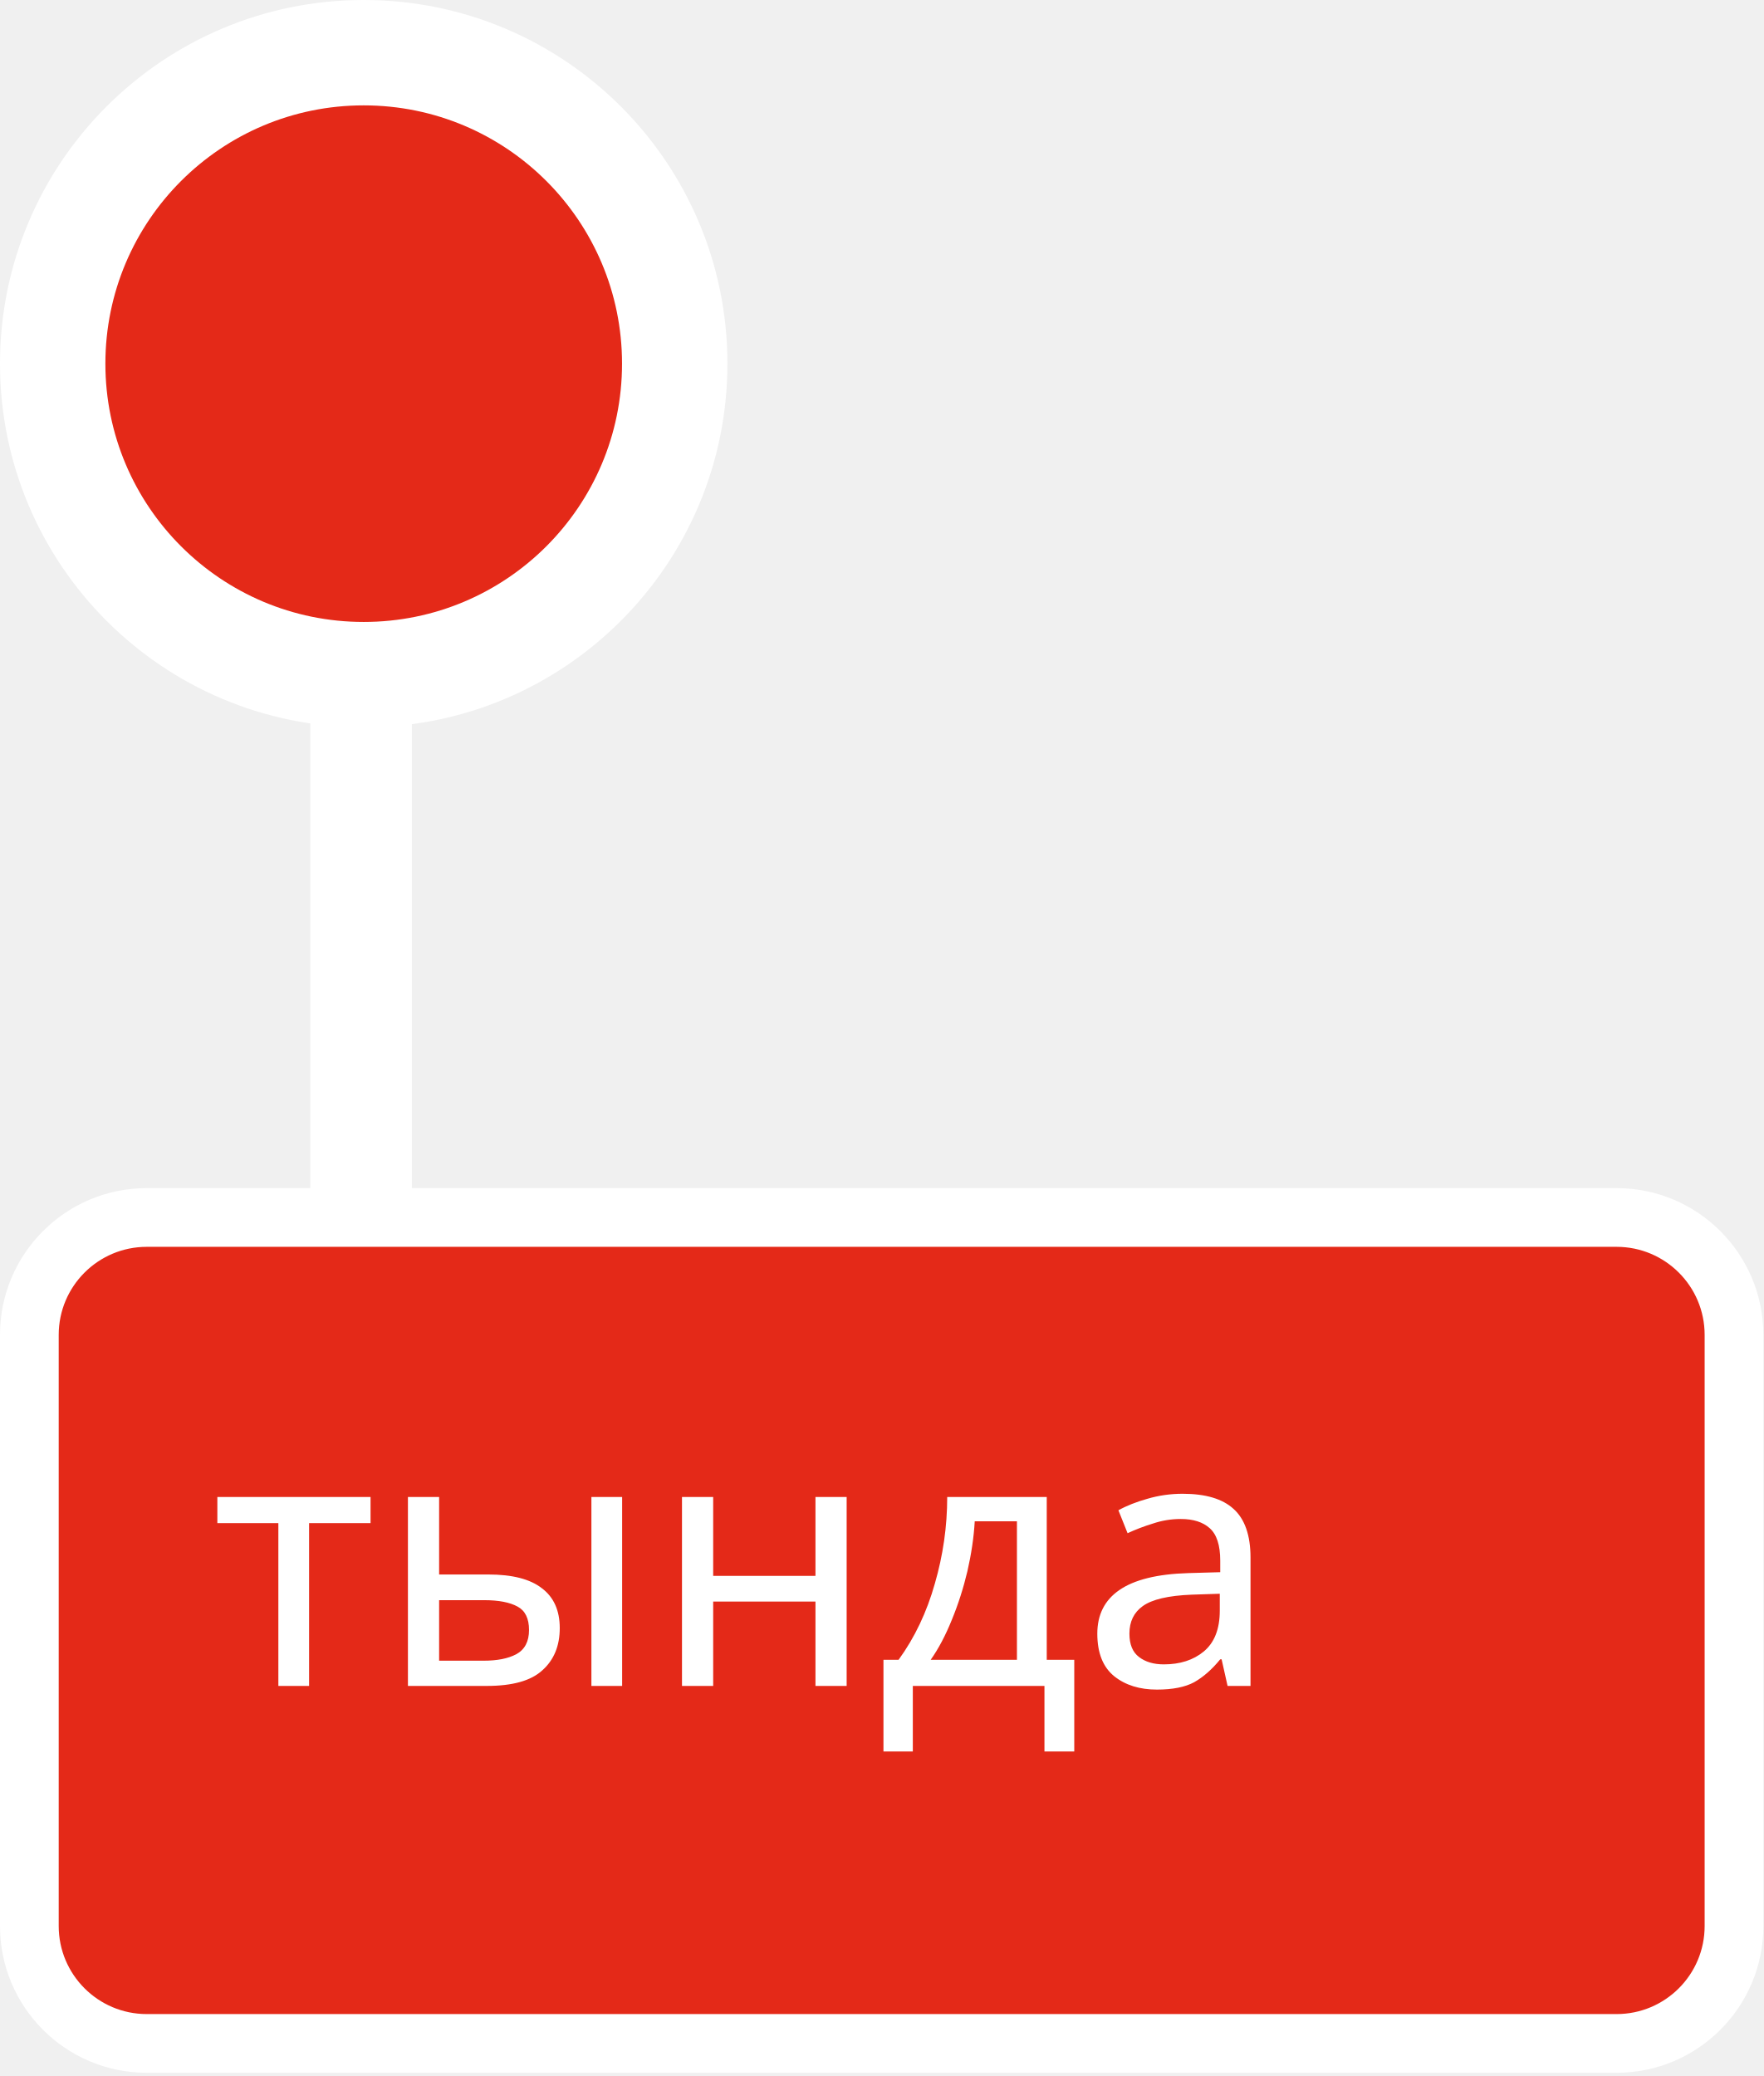
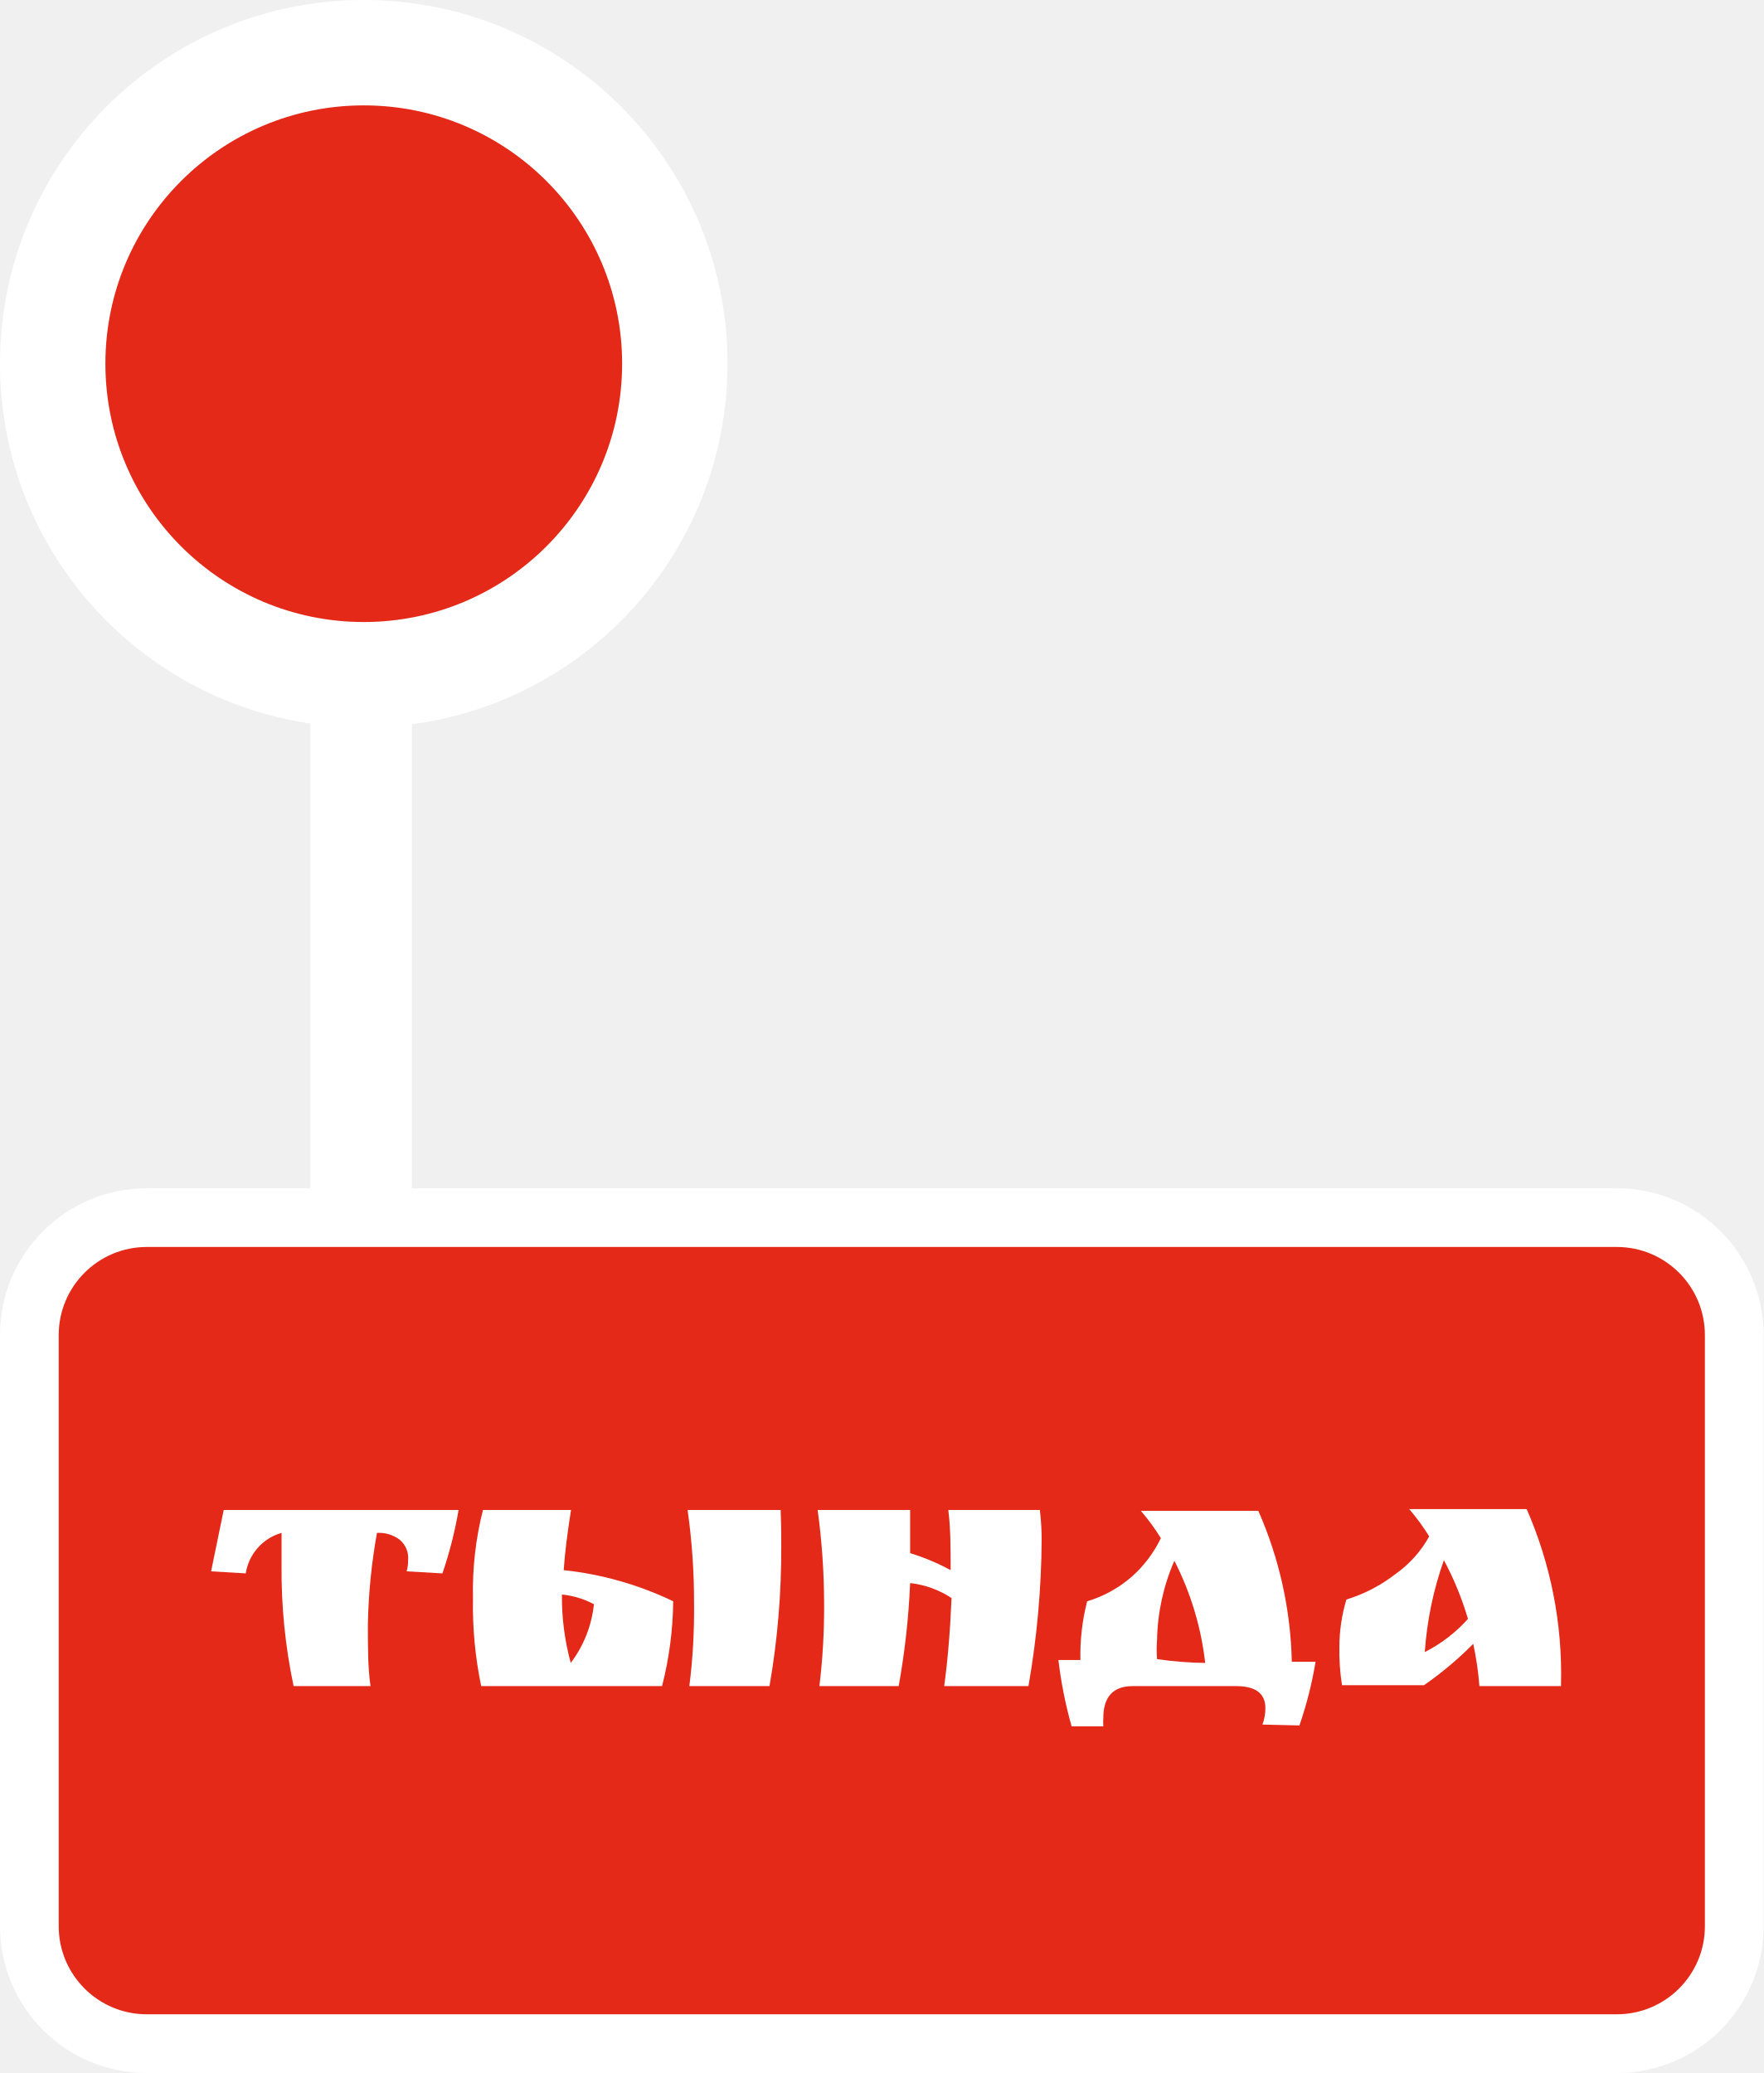
- <svg xmlns="http://www.w3.org/2000/svg" viewBox="0 0 60.07 70.73">
+ <svg xmlns="http://www.w3.org/2000/svg" viewBox="0 0 60.07 70.62">
  <defs>
-     <style>.cls-1,.cls-3{fill:#fff;}.cls-2{fill:#e42918;}.cls-3{font-size:12px;font-family:RuslanDisplay, Ruslan Display;}</style>
+     <style>.cls-1{fill:#fff;}.cls-2{fill:#e42918;}</style>
  </defs>
  <g id="Слой_2" data-name="Слой 2">
    <g id="Слой_1-2" data-name="Слой 1">
      <circle class="cls-1" cx="12.39" cy="12.39" r="12.39" />
      <rect class="cls-2" x="1" y="41.49" width="58.07" height="28.13" rx="4" />
      <path class="cls-1" d="M55.07,42.48a3,3,0,0,1,3,3V65.62a3,3,0,0,1-3,3H5a3,3,0,0,1-3-3V45.48a3,3,0,0,1,3-3H55.07m0-2H5a5,5,0,0,0-5,5V65.62a5,5,0,0,0,5,5H55.07a5,5,0,0,0,5-5V45.48a5,5,0,0,0-5-5Z" />
-       <text class="cls-3" transform="translate(7.17 57.44)">тында</text>
+       <path class="cls-1" d="M12.84,52.22a19.7,19.7,0,0,0-.31,3.1c0,.8,0,1.51.09,2.12H10a19.06,19.06,0,0,1-.41-4.1c0-.25,0-.62,0-1.12A1.71,1.71,0,0,0,8.37,53.6l-1.18-.07.43-2.09h8a14,14,0,0,1-.55,2.16l-1.22-.07a1.24,1.24,0,0,0,.05-.38.81.81,0,0,0-.29-.7A1.18,1.18,0,0,0,12.84,52.22Z" />
+       <path class="cls-1" d="M16.39,57.44a13.38,13.38,0,0,1-.28-3,11.16,11.16,0,0,1,.34-3h3c-.12.76-.21,1.45-.25,2.05a11.37,11.37,0,0,1,3.73,1.06,12.11,12.11,0,0,1-.38,2.89Zm2.75-3.12a8.49,8.49,0,0,0,.3,2.33,4,4,0,0,0,.79-2A2.92,2.92,0,0,0,19.14,54.32Zm7.47-1.65a27.08,27.08,0,0,1-.4,4.77H23.48a20.61,20.61,0,0,0,.16-2.81,22.29,22.29,0,0,0-.22-3.19h3.17C26.61,52,26.61,52.4,26.61,52.67Z" />
+       <path class="cls-1" d="M35.48,52.44a29.84,29.84,0,0,1-.45,5H32.16c.13-.94.21-2,.25-3A3.19,3.19,0,0,0,31,53.93a26,26,0,0,1-.39,3.51H27.91a22.36,22.36,0,0,0,.16-2.81,23.84,23.84,0,0,0-.22-3.19H31c0,.33,0,.82,0,1.47a7.49,7.49,0,0,1,1.38.58c0-.74,0-1.42-.08-2.05h3.12C35.47,51.89,35.48,52.22,35.48,52.44Z" />
+       <path class="cls-1" d="M43.1,58.19q0-.75-1-.75H38.58c-.67,0-1,.37-1,1.09a2,2,0,0,0,0,.28l-1.08,0a14.62,14.62,0,0,1-.45-2.26l.75,0a7.32,7.32,0,0,1,.23-2,4.09,4.09,0,0,0,1.51-.83,4.16,4.16,0,0,0,1-1.32,7.43,7.43,0,0,0-.68-.93h4A13.46,13.46,0,0,1,44,56.61l.81,0a13.39,13.39,0,0,1-.55,2.17L43,58.75A1.57,1.57,0,0,0,43.1,58.19Zm-3.69-2.32a4.28,4.28,0,0,0,0,.65,12.24,12.24,0,0,0,1.64.13A10.16,10.16,0,0,0,40,53.17,7.07,7.07,0,0,0,39.41,55.87Z" />
+       <path class="cls-1" d="M53.17,57.35v.09H50.39A10.7,10.7,0,0,0,50.18,56a11.81,11.81,0,0,1-1.68,1.41H45.71a7.52,7.52,0,0,1-.09-1.3,5.68,5.68,0,0,1,.24-1.62,5.17,5.17,0,0,0,1.66-.86,3.84,3.84,0,0,0,1.16-1.29,7.43,7.43,0,0,0-.68-.93h4A14,14,0,0,1,53.17,57.35ZM50,55.15a10.46,10.46,0,0,0-.82-2,11.74,11.74,0,0,0-.65,3.13A5,5,0,0,0,50,55.15Z" />
      <rect class="cls-1" x="10.57" y="21.78" width="3.46" height="19.71" />
      <circle class="cls-2" cx="12.39" cy="12.39" r="8.8" />
    </g>
  </g>
</svg>
